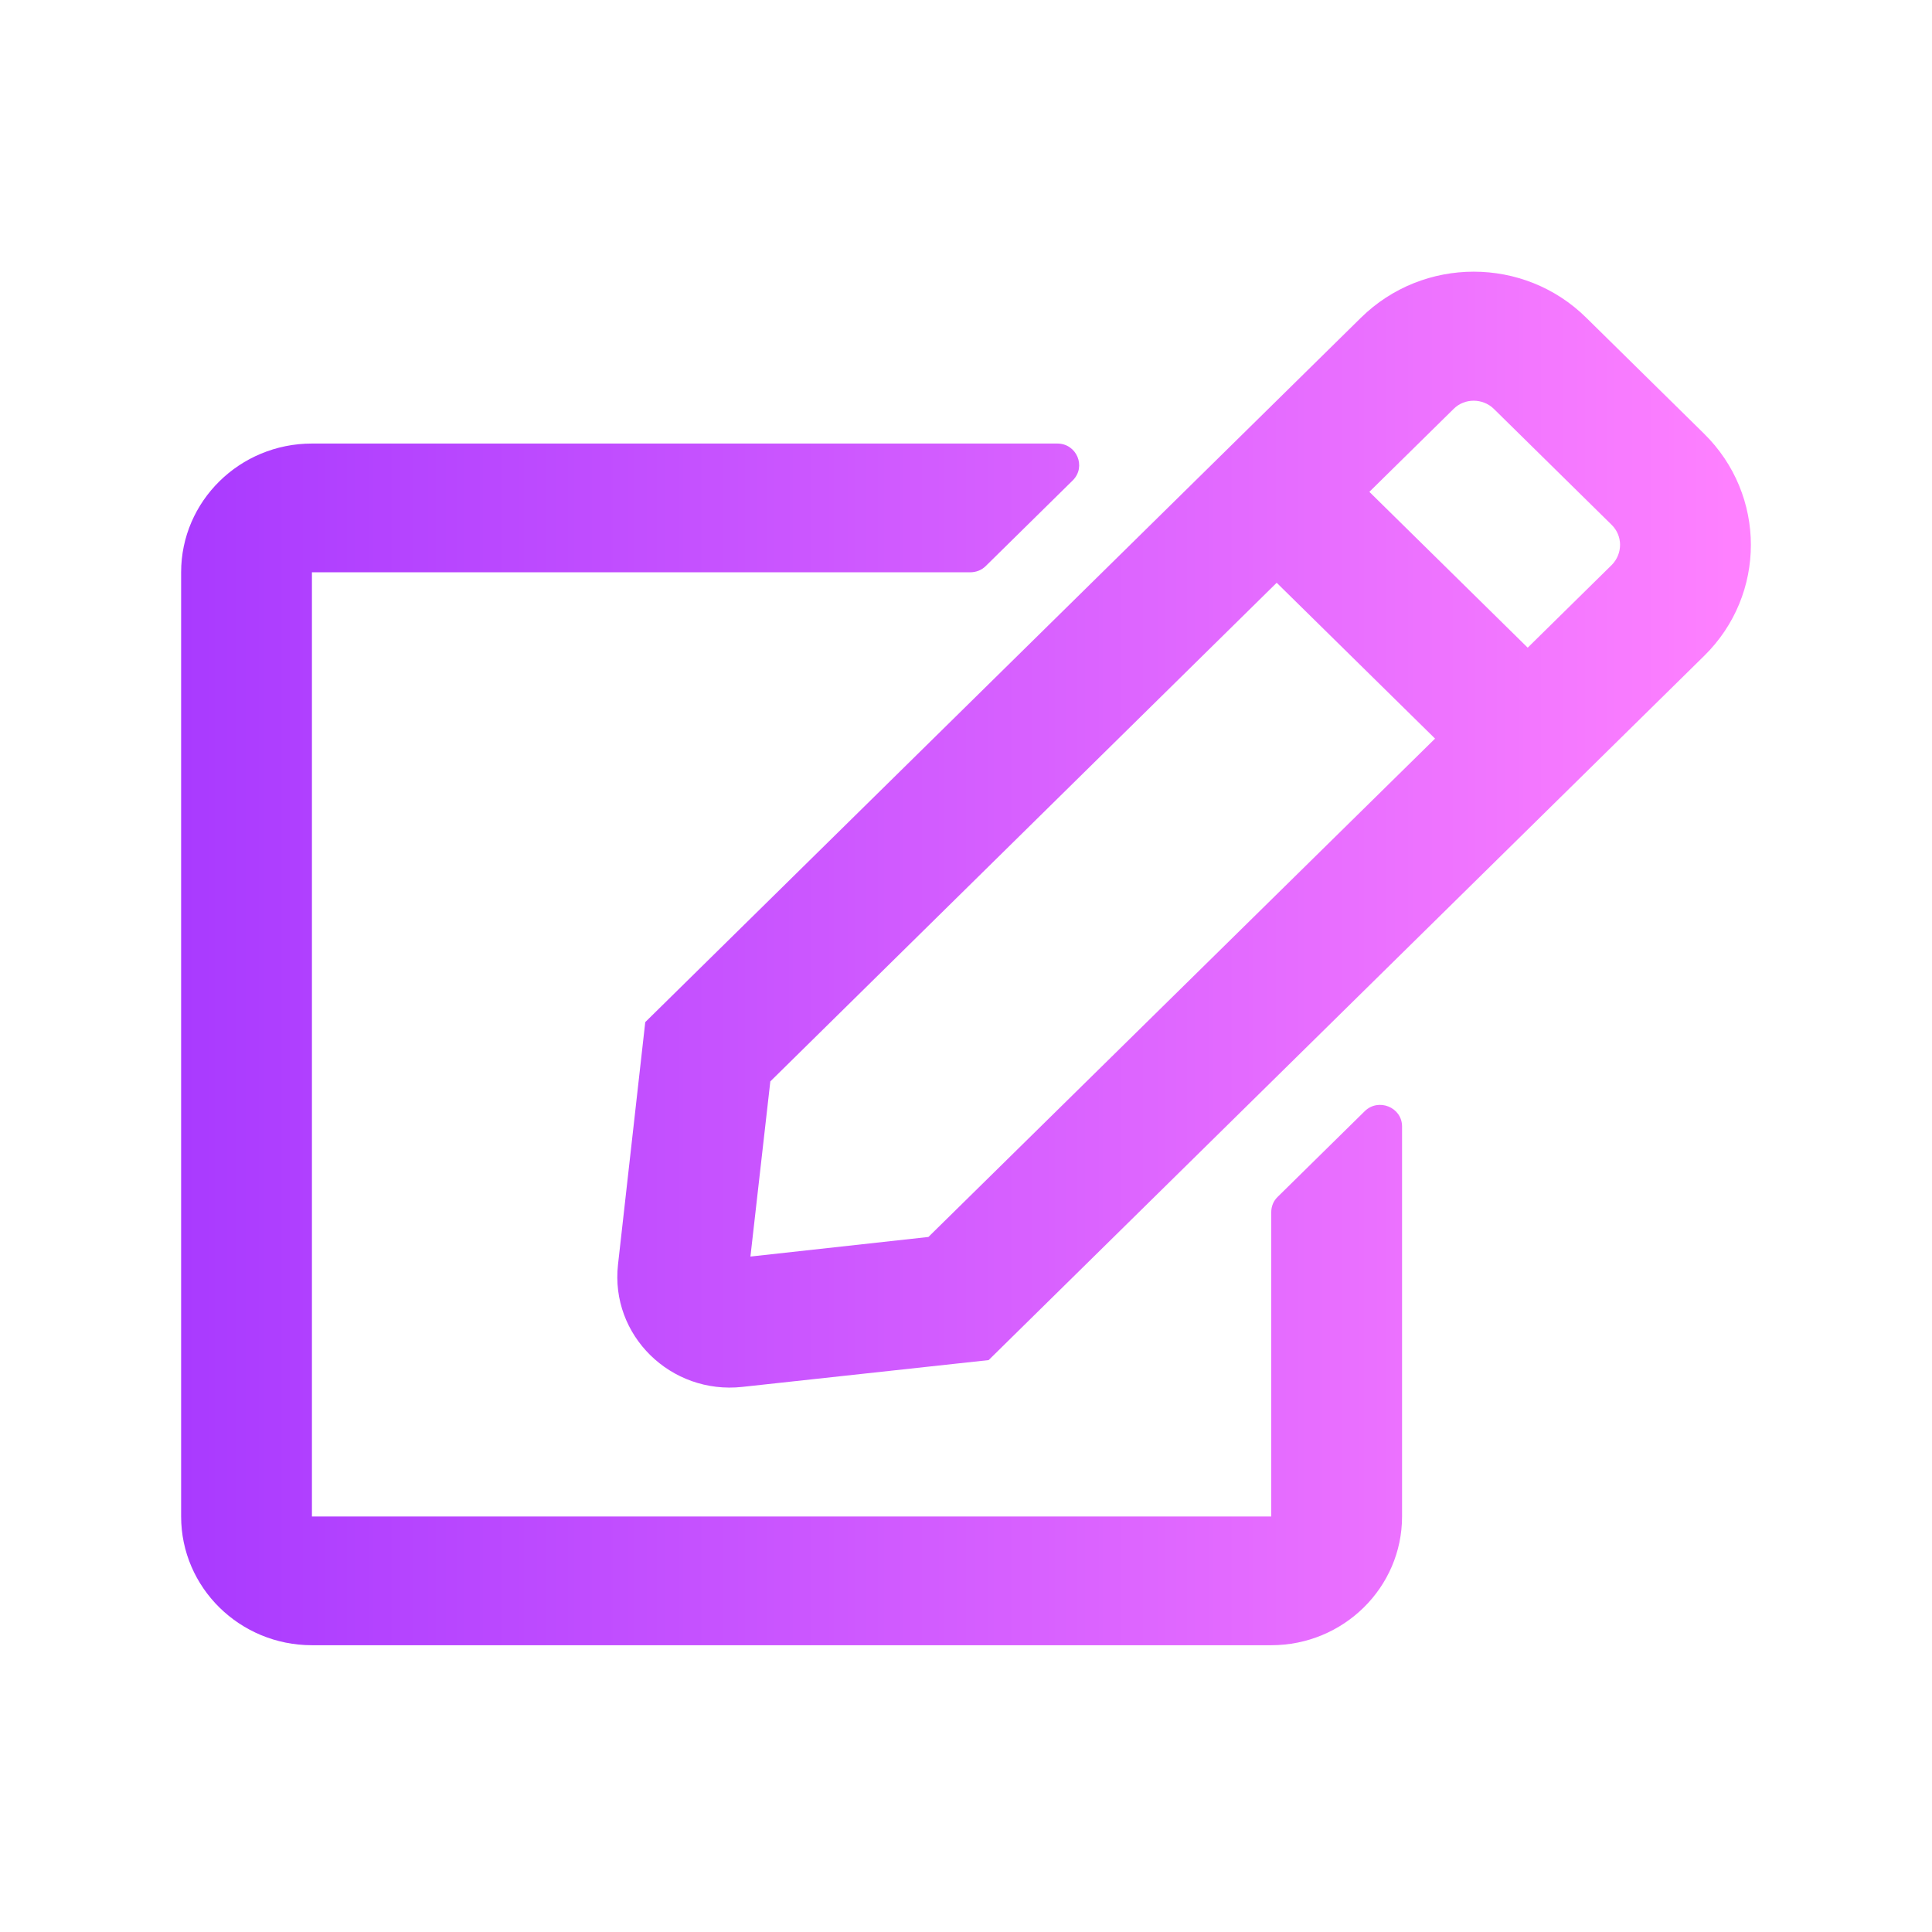
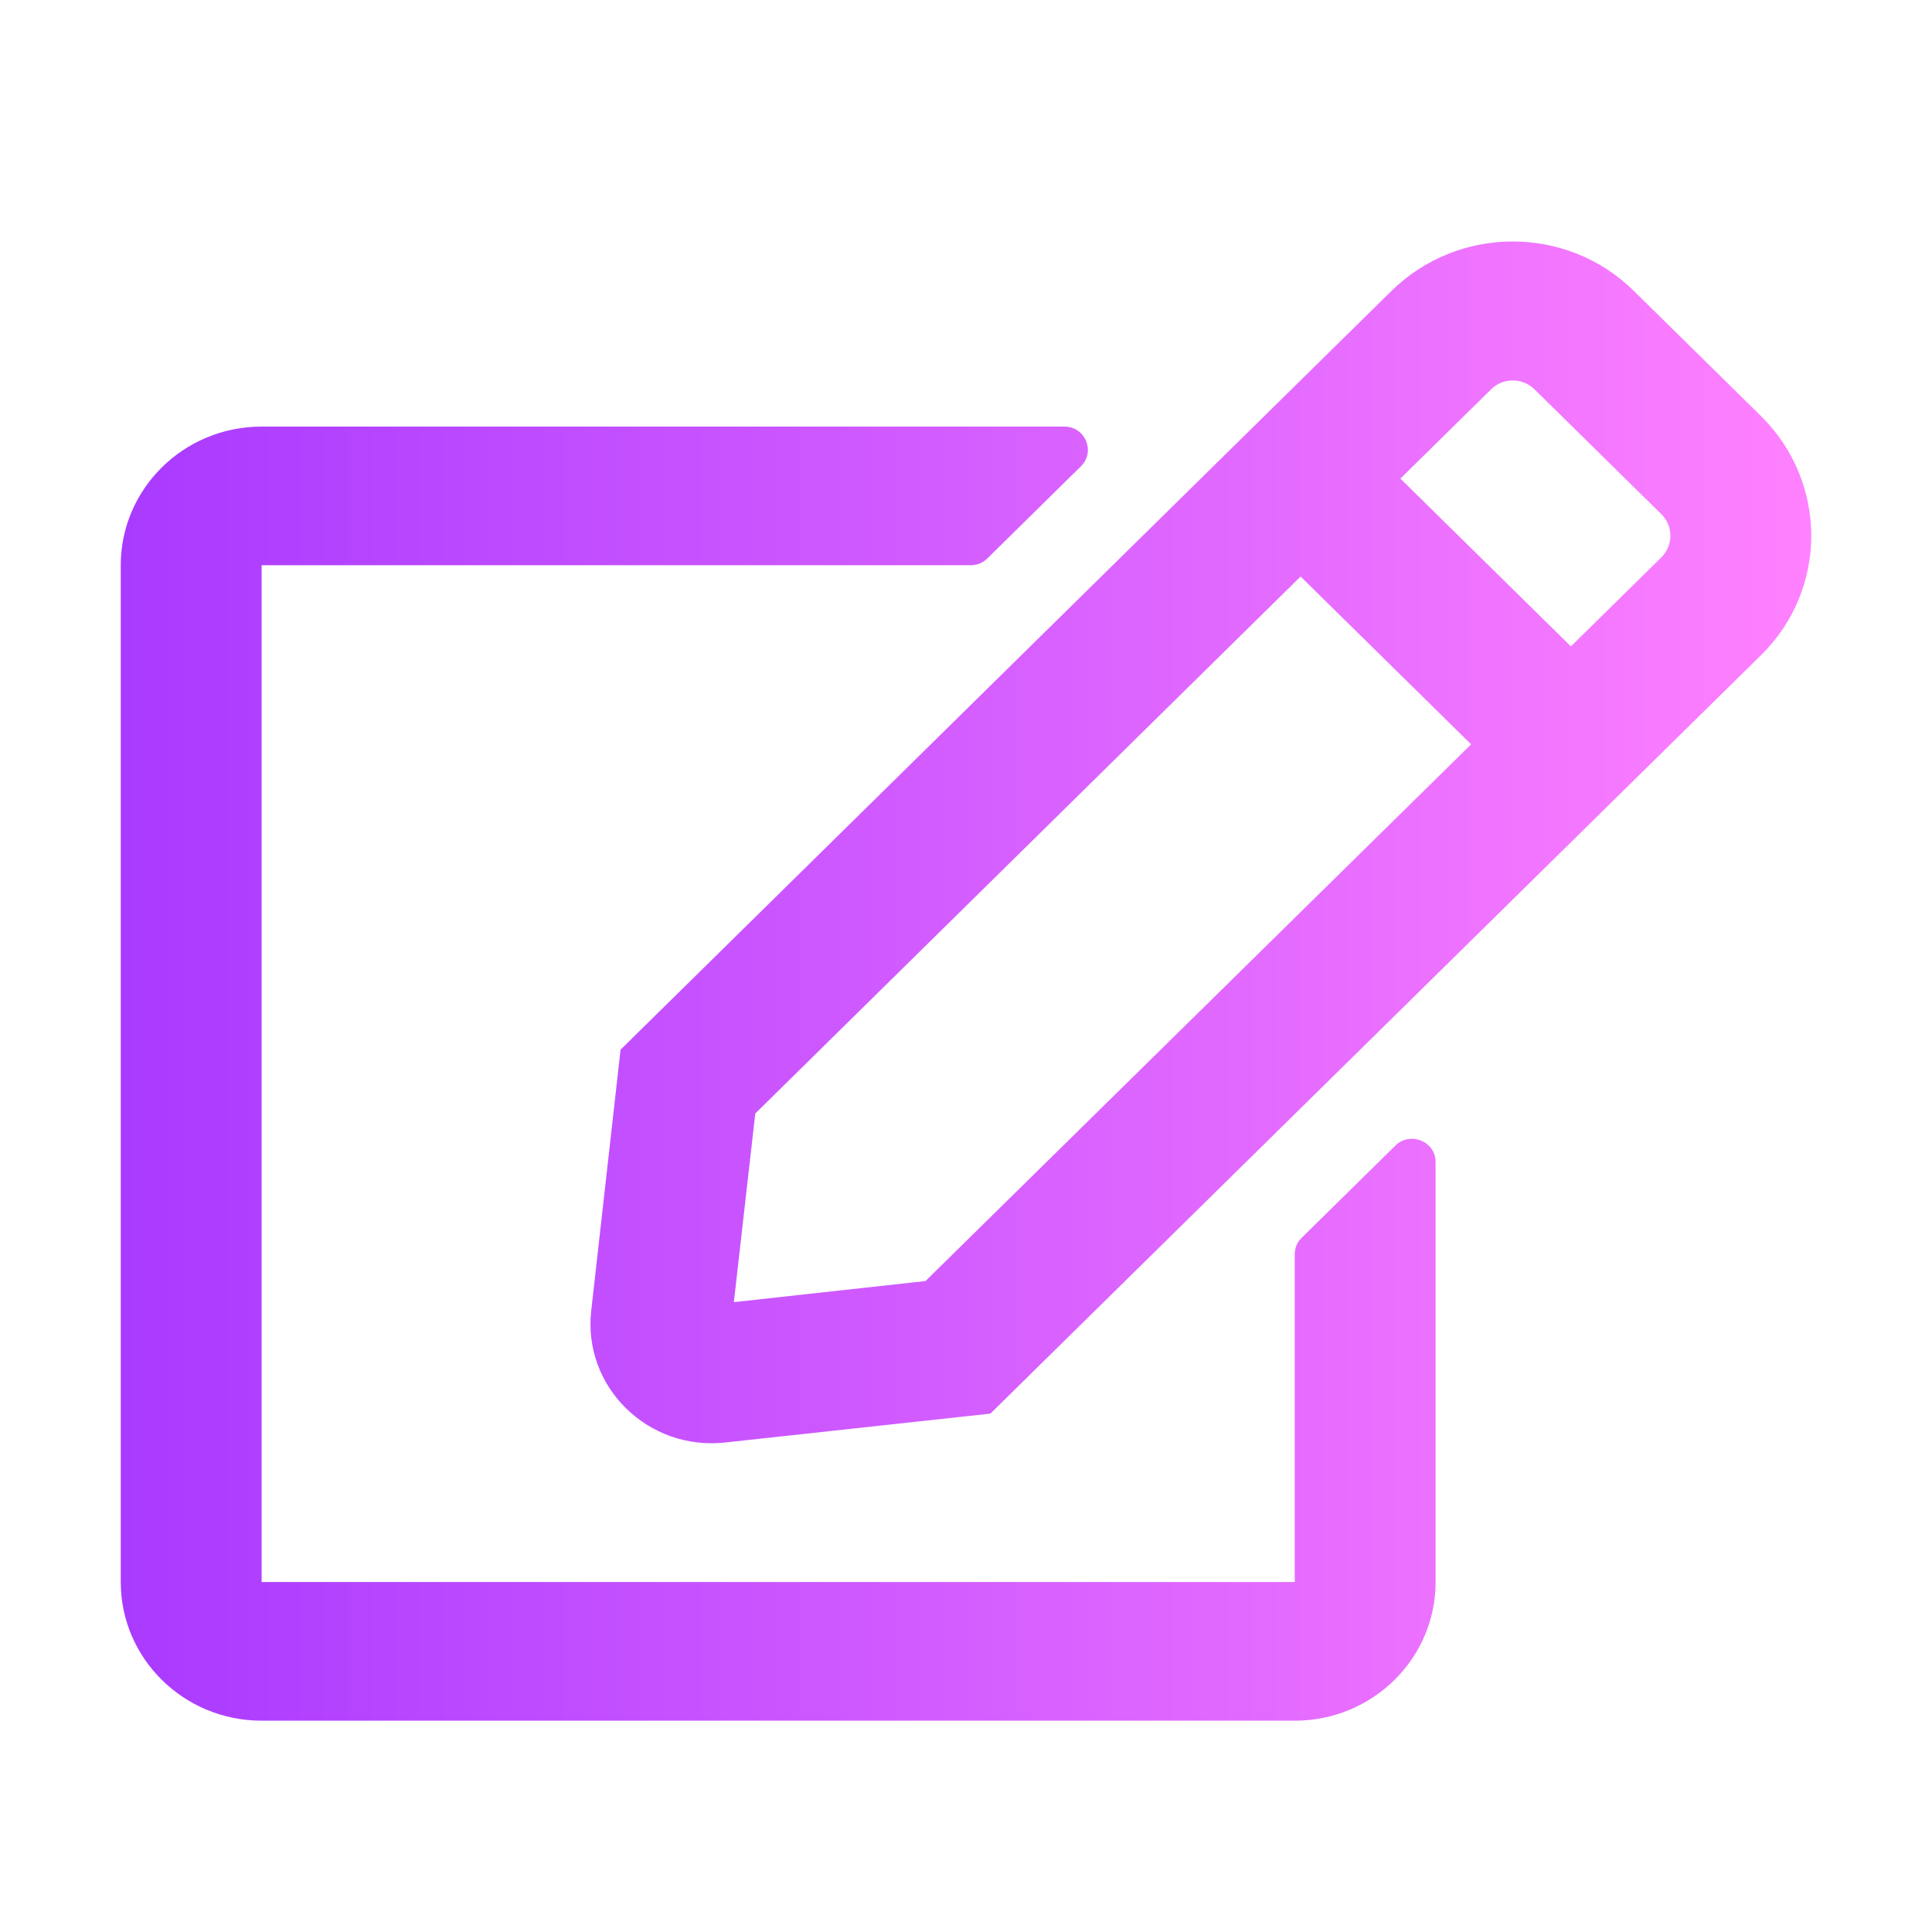
<svg xmlns="http://www.w3.org/2000/svg" width="64" height="64" viewBox="0 0 64 64" fill="none">
-   <path d="M42.319 39.653L45.209 36.809C45.66 36.365 46.445 36.676 46.445 37.316V50.235C46.445 52.59 44.504 54.5 42.112 54.5H10.333C7.941 54.5 6 52.59 6 50.235V18.958C6 16.604 7.941 14.693 10.333 14.693H35.025C35.666 14.693 35.991 15.457 35.539 15.911L32.651 18.754C32.515 18.887 32.335 18.958 32.136 18.958H10.333V50.235H42.112V40.15C42.112 39.964 42.184 39.786 42.319 39.653ZM56.457 21.722L32.75 45.055L24.589 45.943C22.223 46.201 20.21 44.237 20.472 41.892L21.375 33.859L45.082 10.526C47.15 8.491 50.49 8.491 52.548 10.526L56.448 14.365C58.516 16.399 58.516 19.696 56.457 21.722V21.722ZM47.538 24.467L42.292 19.305L25.518 35.823L24.859 41.625L30.755 40.976L47.538 24.467ZM53.388 17.386L49.488 13.547C49.118 13.183 48.513 13.183 48.152 13.547L45.362 16.293L50.607 21.455L53.397 18.709C53.758 18.336 53.758 17.75 53.388 17.386V17.386Z" fill="url(#paint0_linear)" />
+   <path d="M43.113 41.01L46.225 37.948C46.711 37.47 47.556 37.805 47.556 38.494V52.407C47.556 54.943 45.466 57 42.89 57H8.667C6.09 57 4 54.943 4 52.407V18.724C4 16.189 6.09 14.131 8.667 14.131H35.258C35.948 14.131 36.298 14.954 35.812 15.442L32.701 18.504C32.555 18.648 32.36 18.724 32.147 18.724H8.667V52.407H42.89V41.546C42.89 41.345 42.968 41.154 43.113 41.01ZM58.339 21.7L32.808 46.828L24.018 47.785C21.471 48.063 19.303 45.948 19.585 43.422L20.557 34.772L46.088 9.643C48.315 7.452 51.912 7.452 54.129 9.643L58.329 13.777C60.555 15.969 60.555 19.519 58.339 21.7ZM48.733 24.657L43.084 19.098L25.02 36.886L24.31 43.135L30.659 42.436L48.733 24.657ZM55.033 17.031L50.833 12.897C50.434 12.505 49.783 12.505 49.394 12.897L46.39 15.854L52.038 21.413L55.043 18.456C55.432 18.055 55.432 17.423 55.033 17.031Z" fill="url(#paint0_linear)" />
  <defs>
-     <linearGradient id="paint0_linear" x1="6.008" y1="31.076" x2="58.009" y2="31.076" gradientUnits="userSpaceOnUse">
+     <linearGradient id="paint0_linear" x1="4.008" y1="31.774" x2="60.009" y2="31.774" gradientUnits="userSpaceOnUse">
      <stop stop-color="#A93AFF" />
      <stop offset="1" stop-color="#FF81FF" />
    </linearGradient>
  </defs>
</svg>
